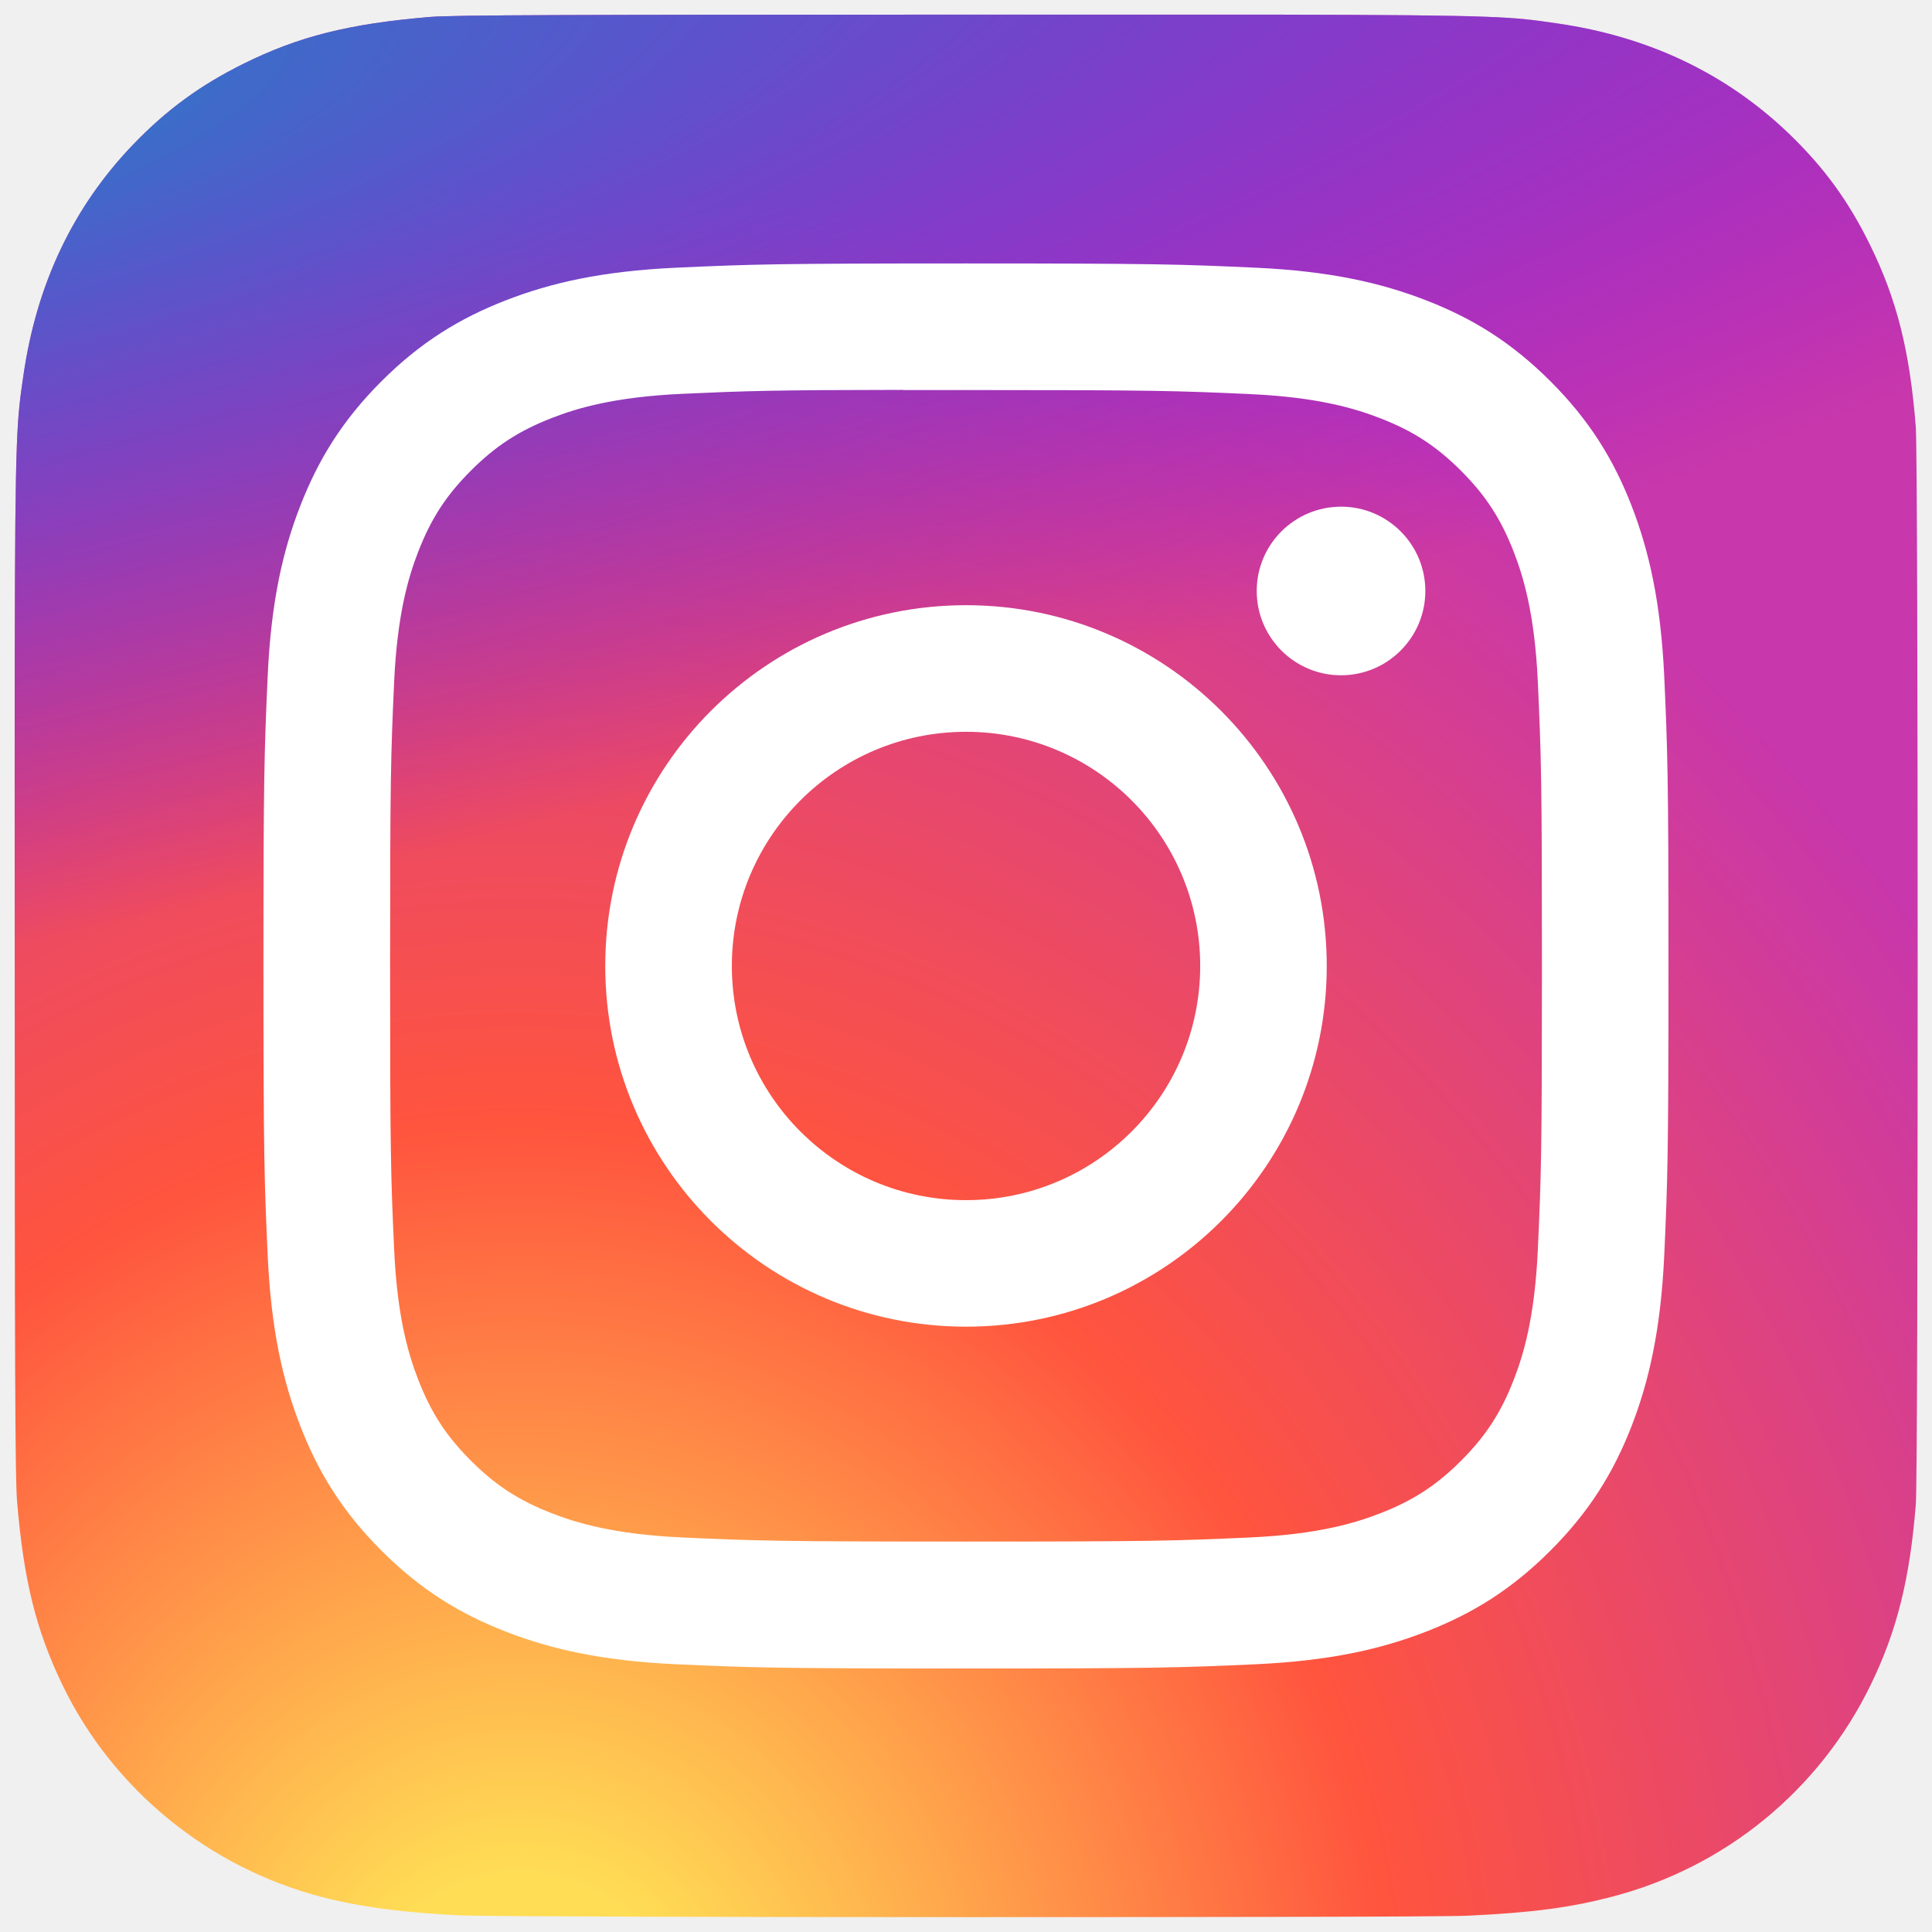
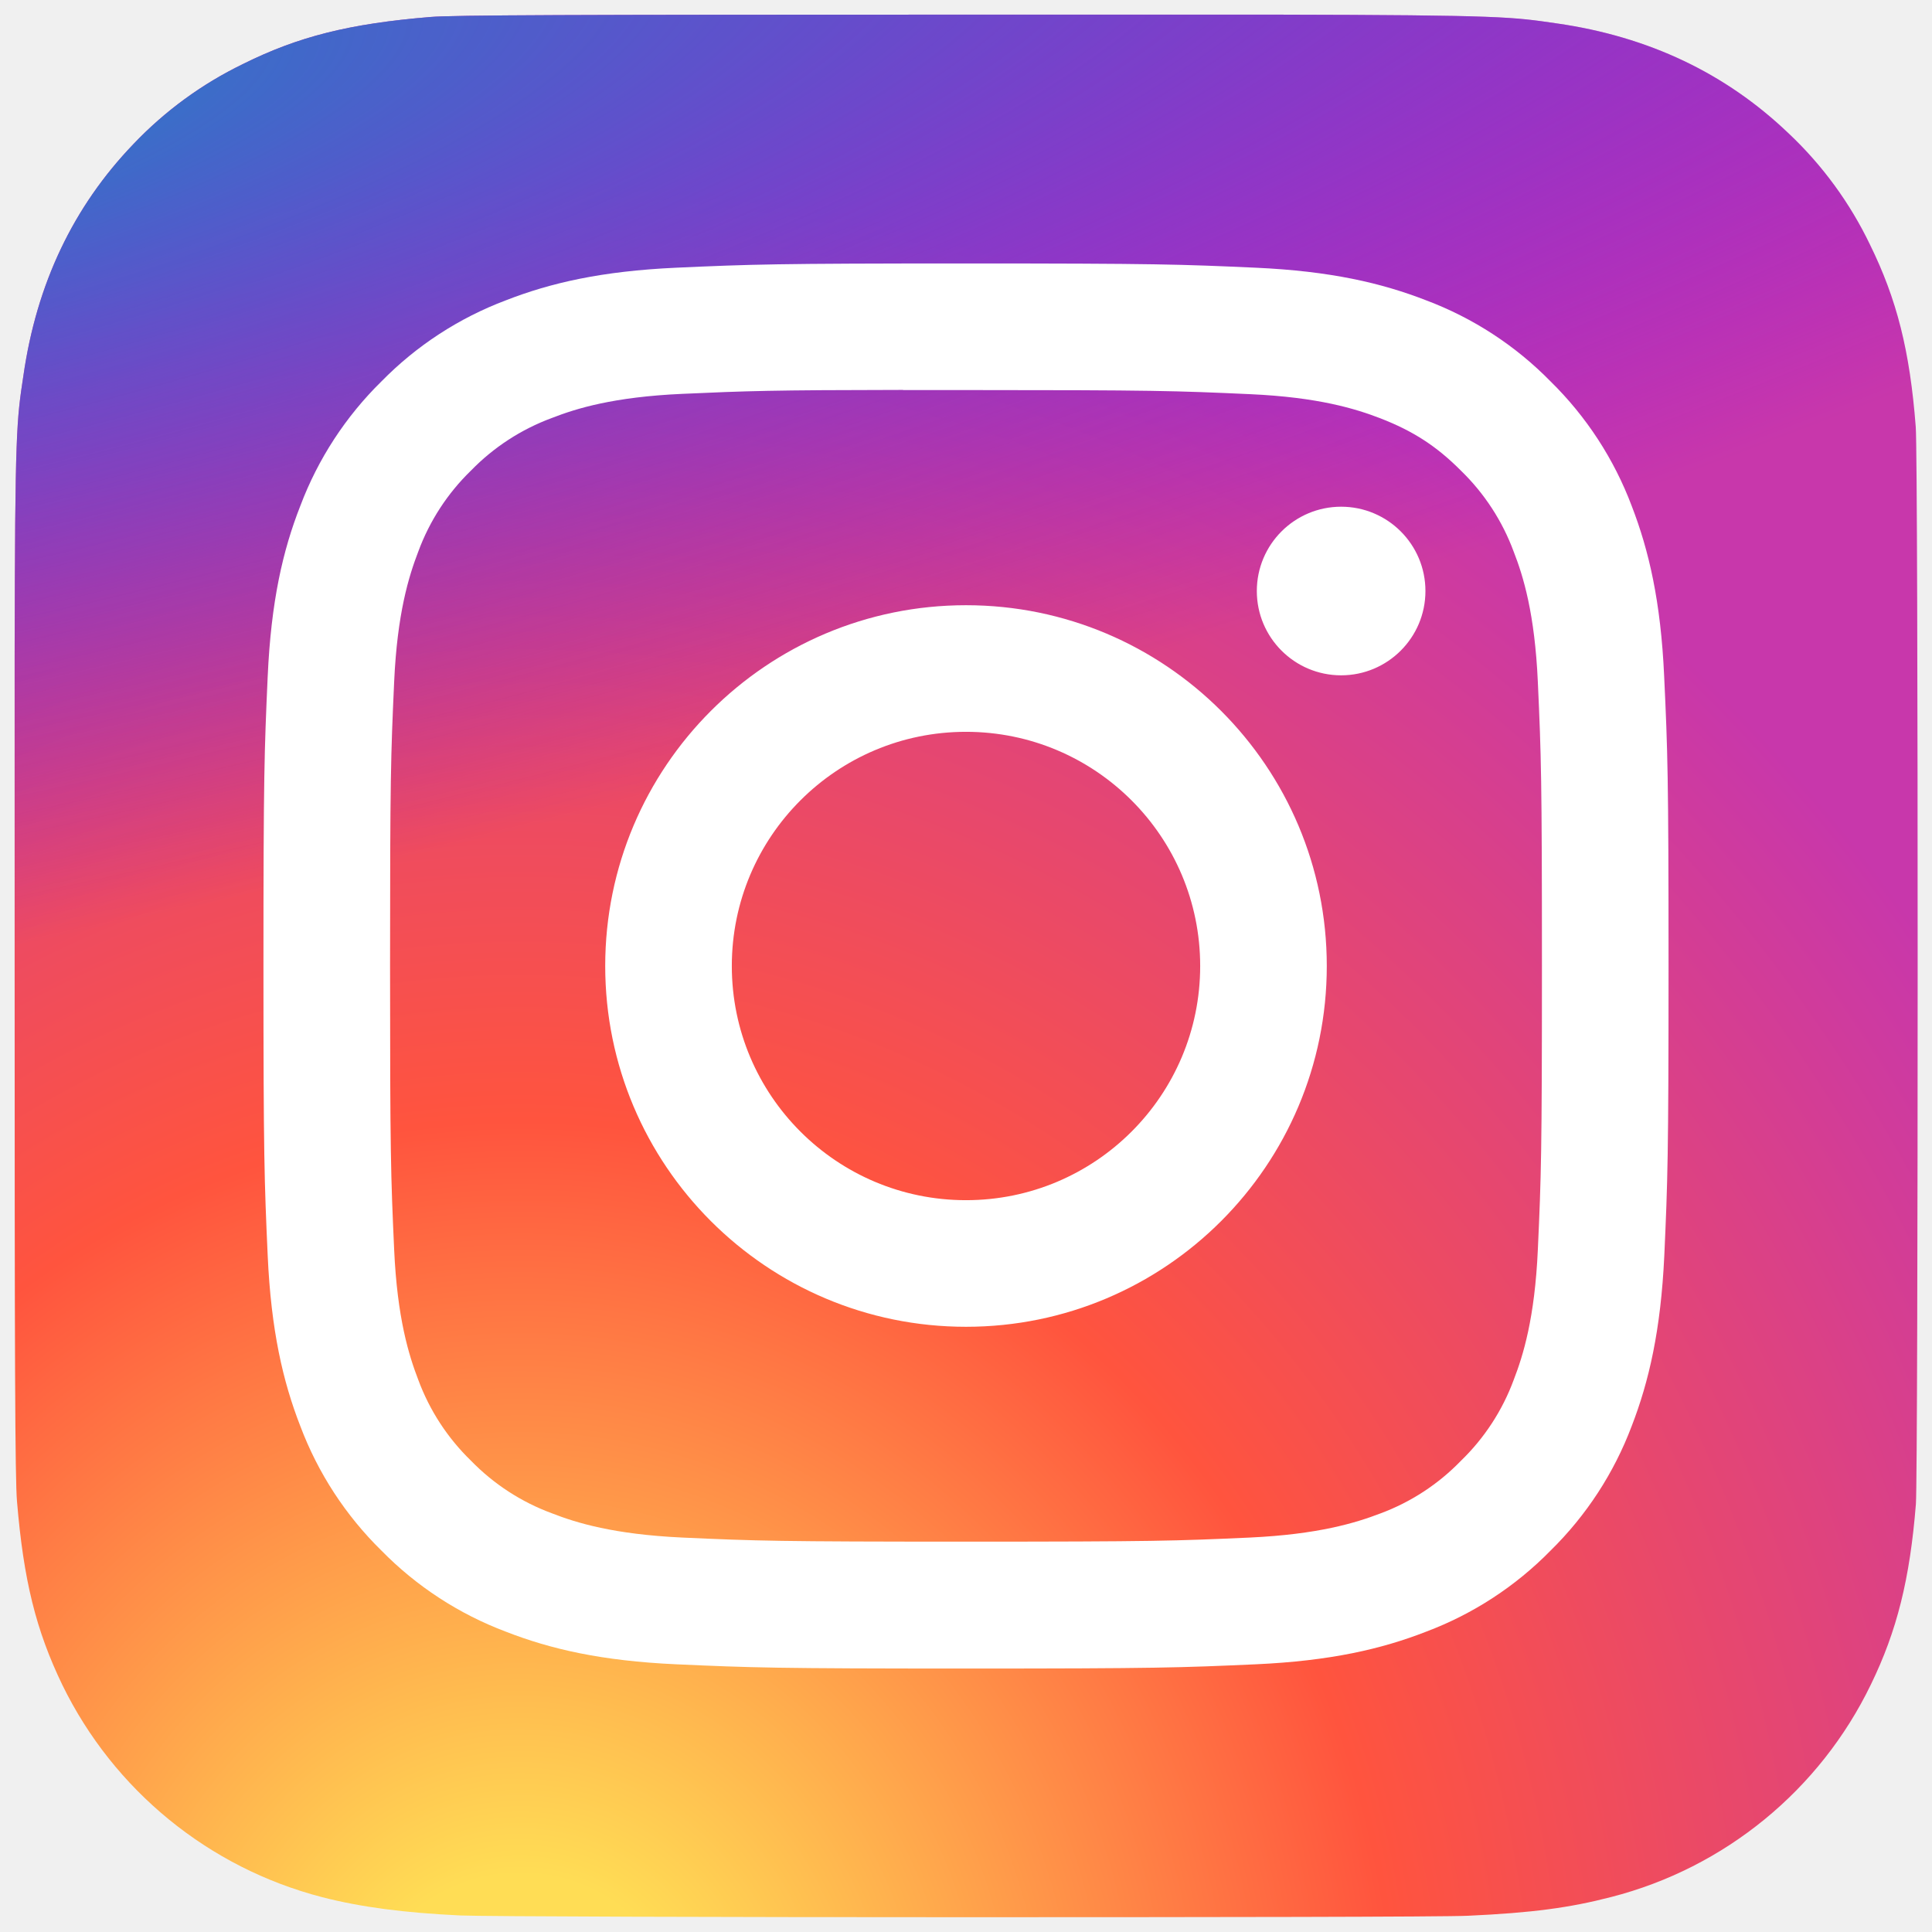
- <svg xmlns="http://www.w3.org/2000/svg" xmlns:xlink="http://www.w3.org/1999/xlink" width="132.004" height="132">
+ <svg xmlns="http://www.w3.org/2000/svg" xmlns:xlink="http://www.w3.org/1999/xlink" width="132" height="132">
  <defs>
    <linearGradient id="b">
      <stop offset="0" stop-color="#3771c8" />
-       <stop stop-color="#3771c8" offset=".128" />
+       <stop offset=".13" stop-color="#3771c8" />
      <stop offset="1" stop-color="#60f" stop-opacity="0" />
    </linearGradient>
    <linearGradient id="a">
      <stop offset="0" stop-color="#fd5" />
      <stop offset=".1" stop-color="#fd5" />
      <stop offset=".5" stop-color="#ff543e" />
      <stop offset="1" stop-color="#c837ab" />
    </linearGradient>
-     <radialGradient id="c" cx="158.429" cy="578.088" r="65" xlink:href="#a" gradientUnits="userSpaceOnUse" gradientTransform="matrix(0 -1.98198 1.8439 0 -1031.402 454.004)" fx="158.429" fy="578.088" />
-     <radialGradient id="d" cx="147.694" cy="473.455" r="65" xlink:href="#b" gradientUnits="userSpaceOnUse" gradientTransform="matrix(.17394 .86872 -3.5818 .71718 1648.348 -458.493)" fx="147.694" fy="473.455" />
+     <radialGradient id="c" cx="158.43" cy="578.09" r="65" fx="158.43" fy="578.09" gradientTransform="matrix(0 -1.98198 1.8439 0 -1031.4 454)" gradientUnits="userSpaceOnUse" xlink:href="#a" />
+     <radialGradient id="d" cx="147.69" cy="473.45" r="65" fx="147.69" fy="473.45" gradientTransform="matrix(.17394 .86872 -3.5818 .71718 1648.35 -458.5)" gradientUnits="userSpaceOnUse" xlink:href="#b" />
  </defs>
-   <path fill="url(#c)" d="M65.03 0C37.888 0 29.95.028 28.407.156c-5.57.463-9.036 1.34-12.812 3.22-2.91 1.445-5.205 3.12-7.47 5.468C4 13.126 1.5 18.394.595 24.656c-.44 3.04-.568 3.66-.594 19.188-.01 5.176 0 11.988 0 21.125 0 27.12.03 35.05.16 36.59.45 5.42 1.3 8.83 3.1 12.56 3.44 7.14 10.01 12.5 17.75 14.5 2.68.69 5.64 1.07 9.44 1.25 1.61.07 18.02.12 34.44.12 16.42 0 32.84-.02 34.41-.1 4.4-.207 6.955-.55 9.78-1.28 7.79-2.01 14.24-7.29 17.75-14.53 1.765-3.64 2.66-7.18 3.065-12.317.088-1.12.125-18.977.125-36.81 0-17.836-.04-35.66-.128-36.78-.41-5.22-1.305-8.73-3.127-12.44-1.495-3.037-3.155-5.305-5.565-7.624C116.9 4 111.64 1.5 105.372.596 102.335.157 101.73.027 86.19 0H65.03z" transform="translate(1.004 1)" />
-   <path fill="url(#d)" d="M65.03 0C37.888 0 29.95.028 28.407.156c-5.57.463-9.036 1.34-12.812 3.22-2.91 1.445-5.205 3.12-7.47 5.468C4 13.126 1.5 18.394.595 24.656c-.44 3.04-.568 3.66-.594 19.188-.01 5.176 0 11.988 0 21.125 0 27.12.03 35.05.16 36.59.45 5.42 1.3 8.83 3.1 12.56 3.44 7.14 10.01 12.5 17.75 14.5 2.68.69 5.64 1.07 9.44 1.25 1.61.07 18.02.12 34.44.12 16.42 0 32.84-.02 34.41-.1 4.4-.207 6.955-.55 9.78-1.28 7.79-2.01 14.24-7.29 17.75-14.53 1.765-3.64 2.66-7.18 3.065-12.317.088-1.12.125-18.977.125-36.81 0-17.836-.04-35.66-.128-36.78-.41-5.22-1.305-8.73-3.127-12.44-1.495-3.037-3.155-5.305-5.565-7.624C116.9 4 111.64 1.5 105.372.596 102.335.157 101.73.027 86.19 0H65.03z" transform="translate(1.004 1)" />
-   <path fill="#fff" d="M66.004 18c-13.036 0-14.672.057-19.792.29-5.11.234-8.598 1.043-11.65 2.23-3.157 1.226-5.835 2.866-8.503 5.535-2.67 2.668-4.31 5.346-5.54 8.502-1.19 3.053-2 6.542-2.23 11.65C18.06 51.327 18 52.964 18 66s.058 14.667.29 19.787c.235 5.11 1.044 8.598 2.23 11.65 1.227 3.157 2.867 5.835 5.536 8.503 2.667 2.67 5.345 4.314 8.5 5.54 3.054 1.187 6.543 1.996 11.652 2.23 5.12.233 6.755.29 19.79.29 13.037 0 14.668-.057 19.788-.29 5.11-.234 8.602-1.043 11.656-2.23 3.156-1.226 5.83-2.87 8.497-5.54 2.67-2.668 4.31-5.346 5.54-8.502 1.18-3.053 1.99-6.542 2.23-11.65.23-5.12.29-6.752.29-19.788 0-13.036-.06-14.672-.29-19.792-.24-5.11-1.05-8.598-2.23-11.65-1.23-3.157-2.87-5.835-5.54-8.503-2.67-2.67-5.34-4.31-8.5-5.535-3.06-1.187-6.55-1.996-11.66-2.23-5.12-.233-6.75-.29-19.79-.29zm-4.306 8.65c1.278-.002 2.704 0 4.306 0 12.816 0 14.335.046 19.396.276 4.68.214 7.22.996 8.912 1.653 2.24.87 3.837 1.91 5.516 3.59 1.68 1.68 2.72 3.28 3.592 5.52.657 1.69 1.44 4.23 1.653 8.91.23 5.06.28 6.58.28 19.39s-.05 14.33-.28 19.39c-.214 4.68-.996 7.22-1.653 8.91-.87 2.24-1.912 3.835-3.592 5.514-1.68 1.68-3.275 2.72-5.516 3.59-1.69.66-4.232 1.44-8.912 1.654-5.06.23-6.58.28-19.396.28-12.817 0-14.336-.05-19.396-.28-4.68-.216-7.22-.998-8.913-1.655-2.24-.87-3.84-1.91-5.52-3.59-1.68-1.68-2.72-3.276-3.592-5.517-.657-1.69-1.44-4.23-1.653-8.91-.23-5.06-.276-6.58-.276-19.398s.046-14.33.276-19.39c.214-4.68.996-7.22 1.653-8.912.87-2.24 1.912-3.84 3.592-5.52 1.68-1.68 3.28-2.72 5.52-3.592 1.692-.66 4.233-1.44 8.913-1.655 4.428-.2 6.144-.26 15.09-.27zm29.928 7.97c-3.18 0-5.76 2.577-5.76 5.758 0 3.18 2.58 5.76 5.76 5.76 3.18 0 5.76-2.58 5.76-5.76 0-3.18-2.58-5.76-5.76-5.76zm-25.622 6.73c-13.613 0-24.65 11.037-24.65 24.65 0 13.613 11.037 24.645 24.65 24.645C79.617 90.645 90.65 79.613 90.65 66S79.616 41.35 66.003 41.35zm0 8.65c8.836 0 16 7.163 16 16 0 8.836-7.164 16-16 16-8.837 0-16-7.164-16-16 0-8.837 7.163-16 16-16z" />
+   <path fill="url(#c)" d="M65.03 0C37.89 0 29.95.03 28.41.16c-5.57.46-9.04 1.34-12.82 3.22a25.95 25.95 0 0 0-7.47 5.46C4 13.13 1.5 18.4.6 24.66.14 27.7.02 28.32 0 43.84v21.13c0 27.12.03 35.05.16 36.59.45 5.42 1.3 8.83 3.1 12.56a27.39 27.39 0 0 0 17.75 14.5c2.68.69 5.64 1.07 9.44 1.25 1.61.07 18.02.12 34.44.12 16.42 0 32.84-.02 34.41-.1 4.4-.2 6.96-.55 9.78-1.28a27.22 27.22 0 0 0 17.75-14.53c1.77-3.64 2.66-7.18 3.07-12.32.08-1.12.12-18.98.12-36.8 0-17.84-.04-35.67-.13-36.79-.4-5.22-1.3-8.73-3.12-12.44a25.77 25.77 0 0 0-5.57-7.62C116.9 4 111.64 1.5 105.37.6 102.33.16 101.73.03 86.2 0H65.03z" transform="translate(1 1)" />
+   <path fill="url(#d)" d="M65.03 0C37.89 0 29.95.03 28.41.16c-5.57.46-9.04 1.34-12.82 3.22a25.95 25.95 0 0 0-7.47 5.46C4 13.13 1.5 18.4.6 24.66.14 27.7.02 28.32 0 43.84v21.13c0 27.12.03 35.05.16 36.59.45 5.42 1.3 8.83 3.1 12.56a27.39 27.39 0 0 0 17.75 14.5c2.68.69 5.64 1.07 9.44 1.25 1.61.07 18.02.12 34.44.12 16.42 0 32.84-.02 34.41-.1 4.4-.2 6.96-.55 9.78-1.28a27.22 27.22 0 0 0 17.75-14.53c1.77-3.64 2.66-7.18 3.07-12.32.08-1.12.12-18.98.12-36.8 0-17.84-.04-35.67-.13-36.79-.4-5.22-1.3-8.73-3.12-12.44a25.77 25.77 0 0 0-5.57-7.62C116.9 4 111.64 1.5 105.37.6 102.33.16 101.73.03 86.2 0H65.03z" transform="translate(1 1)" />
+   <path fill="#fff" d="M66 18c-13.03 0-14.67.06-19.79.29-5.1.23-8.6 1.04-11.65 2.23a23.5 23.5 0 0 0-8.5 5.54 23.56 23.56 0 0 0-5.54 8.5c-1.2 3.05-2 6.54-2.23 11.65C18.06 51.33 18 52.96 18 66s.06 14.67.29 19.79c.23 5.1 1.04 8.6 2.23 11.65a23.52 23.52 0 0 0 5.54 8.5 23.5 23.5 0 0 0 8.5 5.54c3.05 1.19 6.54 2 11.65 2.23 5.12.23 6.75.29 19.79.29 13.03 0 14.67-.06 19.79-.29 5.1-.23 8.6-1.04 11.65-2.23a23.48 23.48 0 0 0 8.5-5.54 23.56 23.56 0 0 0 5.54-8.5c1.18-3.05 1.99-6.54 2.23-11.65.23-5.12.29-6.75.29-19.79s-.06-14.67-.3-19.8c-.23-5.1-1.04-8.59-2.22-11.64a23.56 23.56 0 0 0-5.54-8.5 23.46 23.46 0 0 0-8.5-5.54c-3.06-1.19-6.55-2-11.66-2.23-5.12-.23-6.75-.29-19.8-.29zm-4.3 8.65H66c12.82 0 14.34.05 19.4.28 4.68.21 7.22 1 8.91 1.65 2.24.87 3.84 1.9 5.52 3.59a14.9 14.9 0 0 1 3.59 5.52c.66 1.69 1.44 4.23 1.65 8.9.23 5.07.28 6.59.28 19.4s-.05 14.33-.28 19.39c-.21 4.68-1 7.22-1.65 8.9a14.84 14.84 0 0 1-3.6 5.52 14.84 14.84 0 0 1-5.5 3.6c-1.7.65-4.24 1.43-8.92 1.65-5.06.23-6.58.28-19.4.28-12.81 0-14.33-.05-19.4-.28-4.67-.22-7.21-1-8.9-1.66a14.87 14.87 0 0 1-5.52-3.59 14.88 14.88 0 0 1-3.6-5.52c-.65-1.69-1.44-4.23-1.65-8.9-.23-5.07-.28-6.59-.28-19.4s.05-14.33.28-19.4c.21-4.67 1-7.21 1.65-8.9a14.87 14.87 0 0 1 3.6-5.53 14.9 14.9 0 0 1 5.52-3.59c1.69-.66 4.23-1.44 8.9-1.65 4.44-.2 6.15-.26 15.1-.27zm29.93 7.97a5.76 5.76 0 1 0 0 11.52 5.76 5.76 0 0 0 0-11.52zM66 41.35a24.65 24.65 0 1 0 0 49.3 24.65 24.65 0 0 0 0-49.3zM66 50a16 16 0 1 1 0 32 16 16 0 0 1 0-32z" />
</svg>
